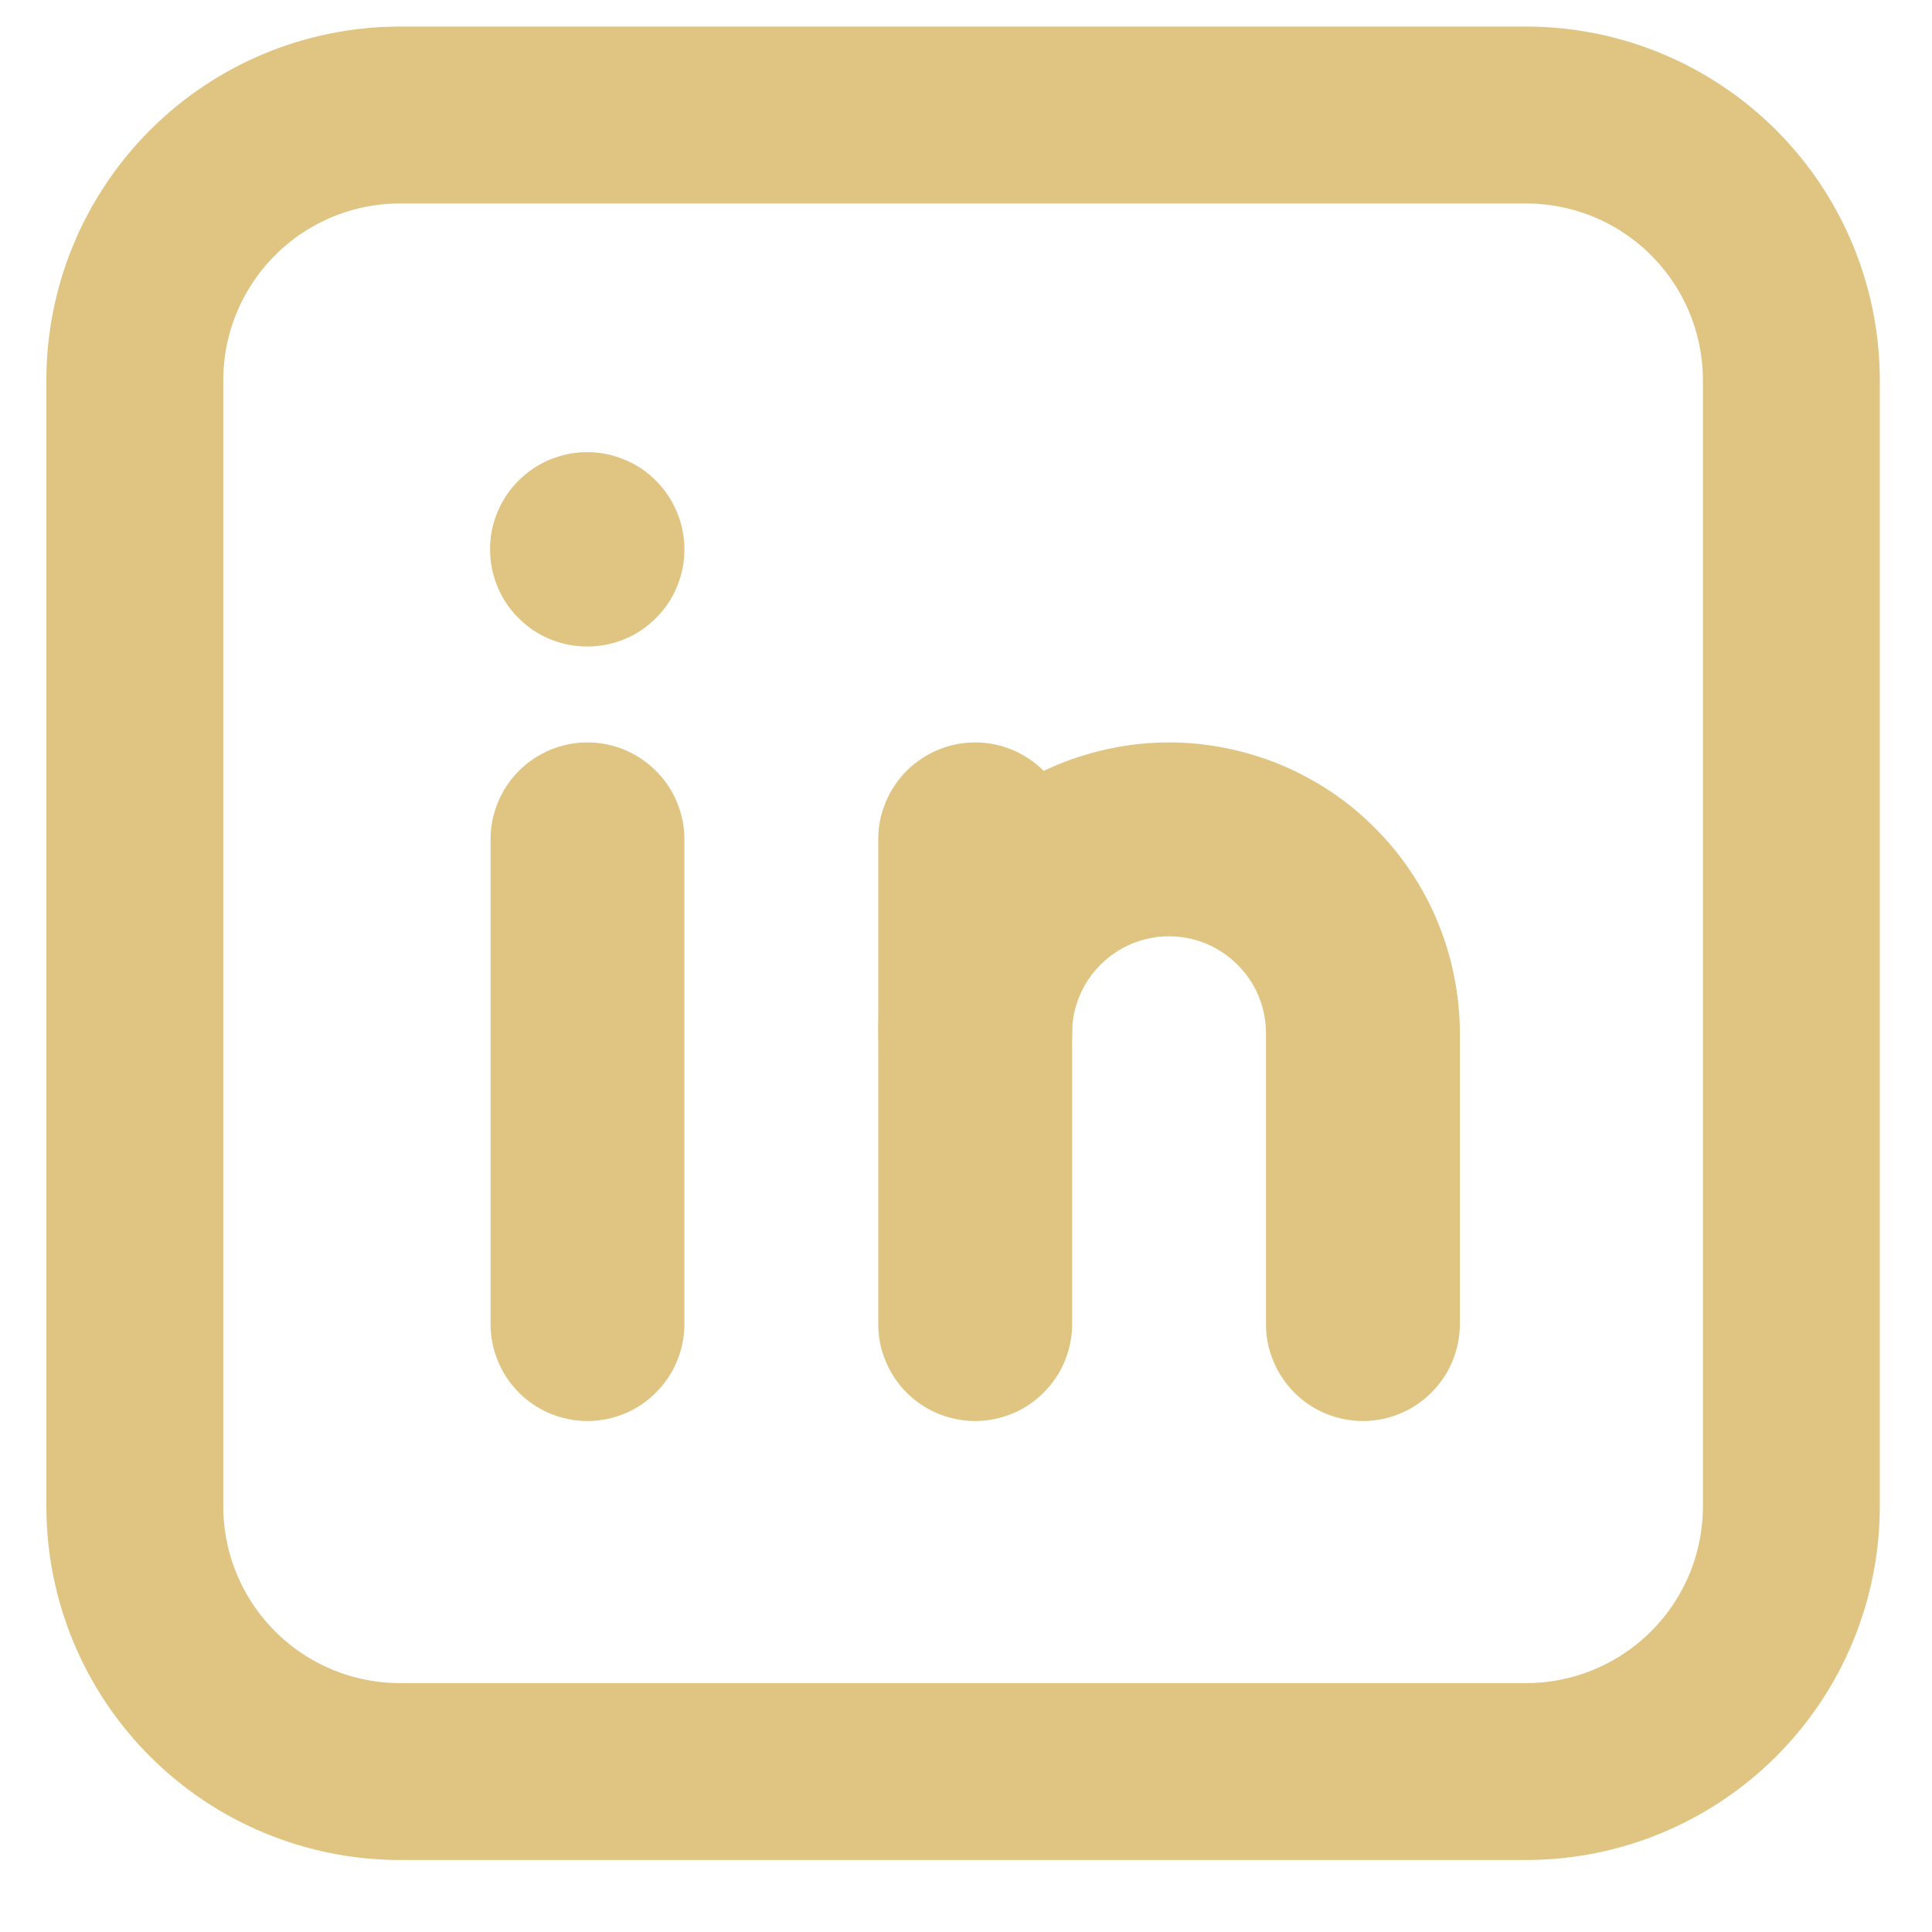
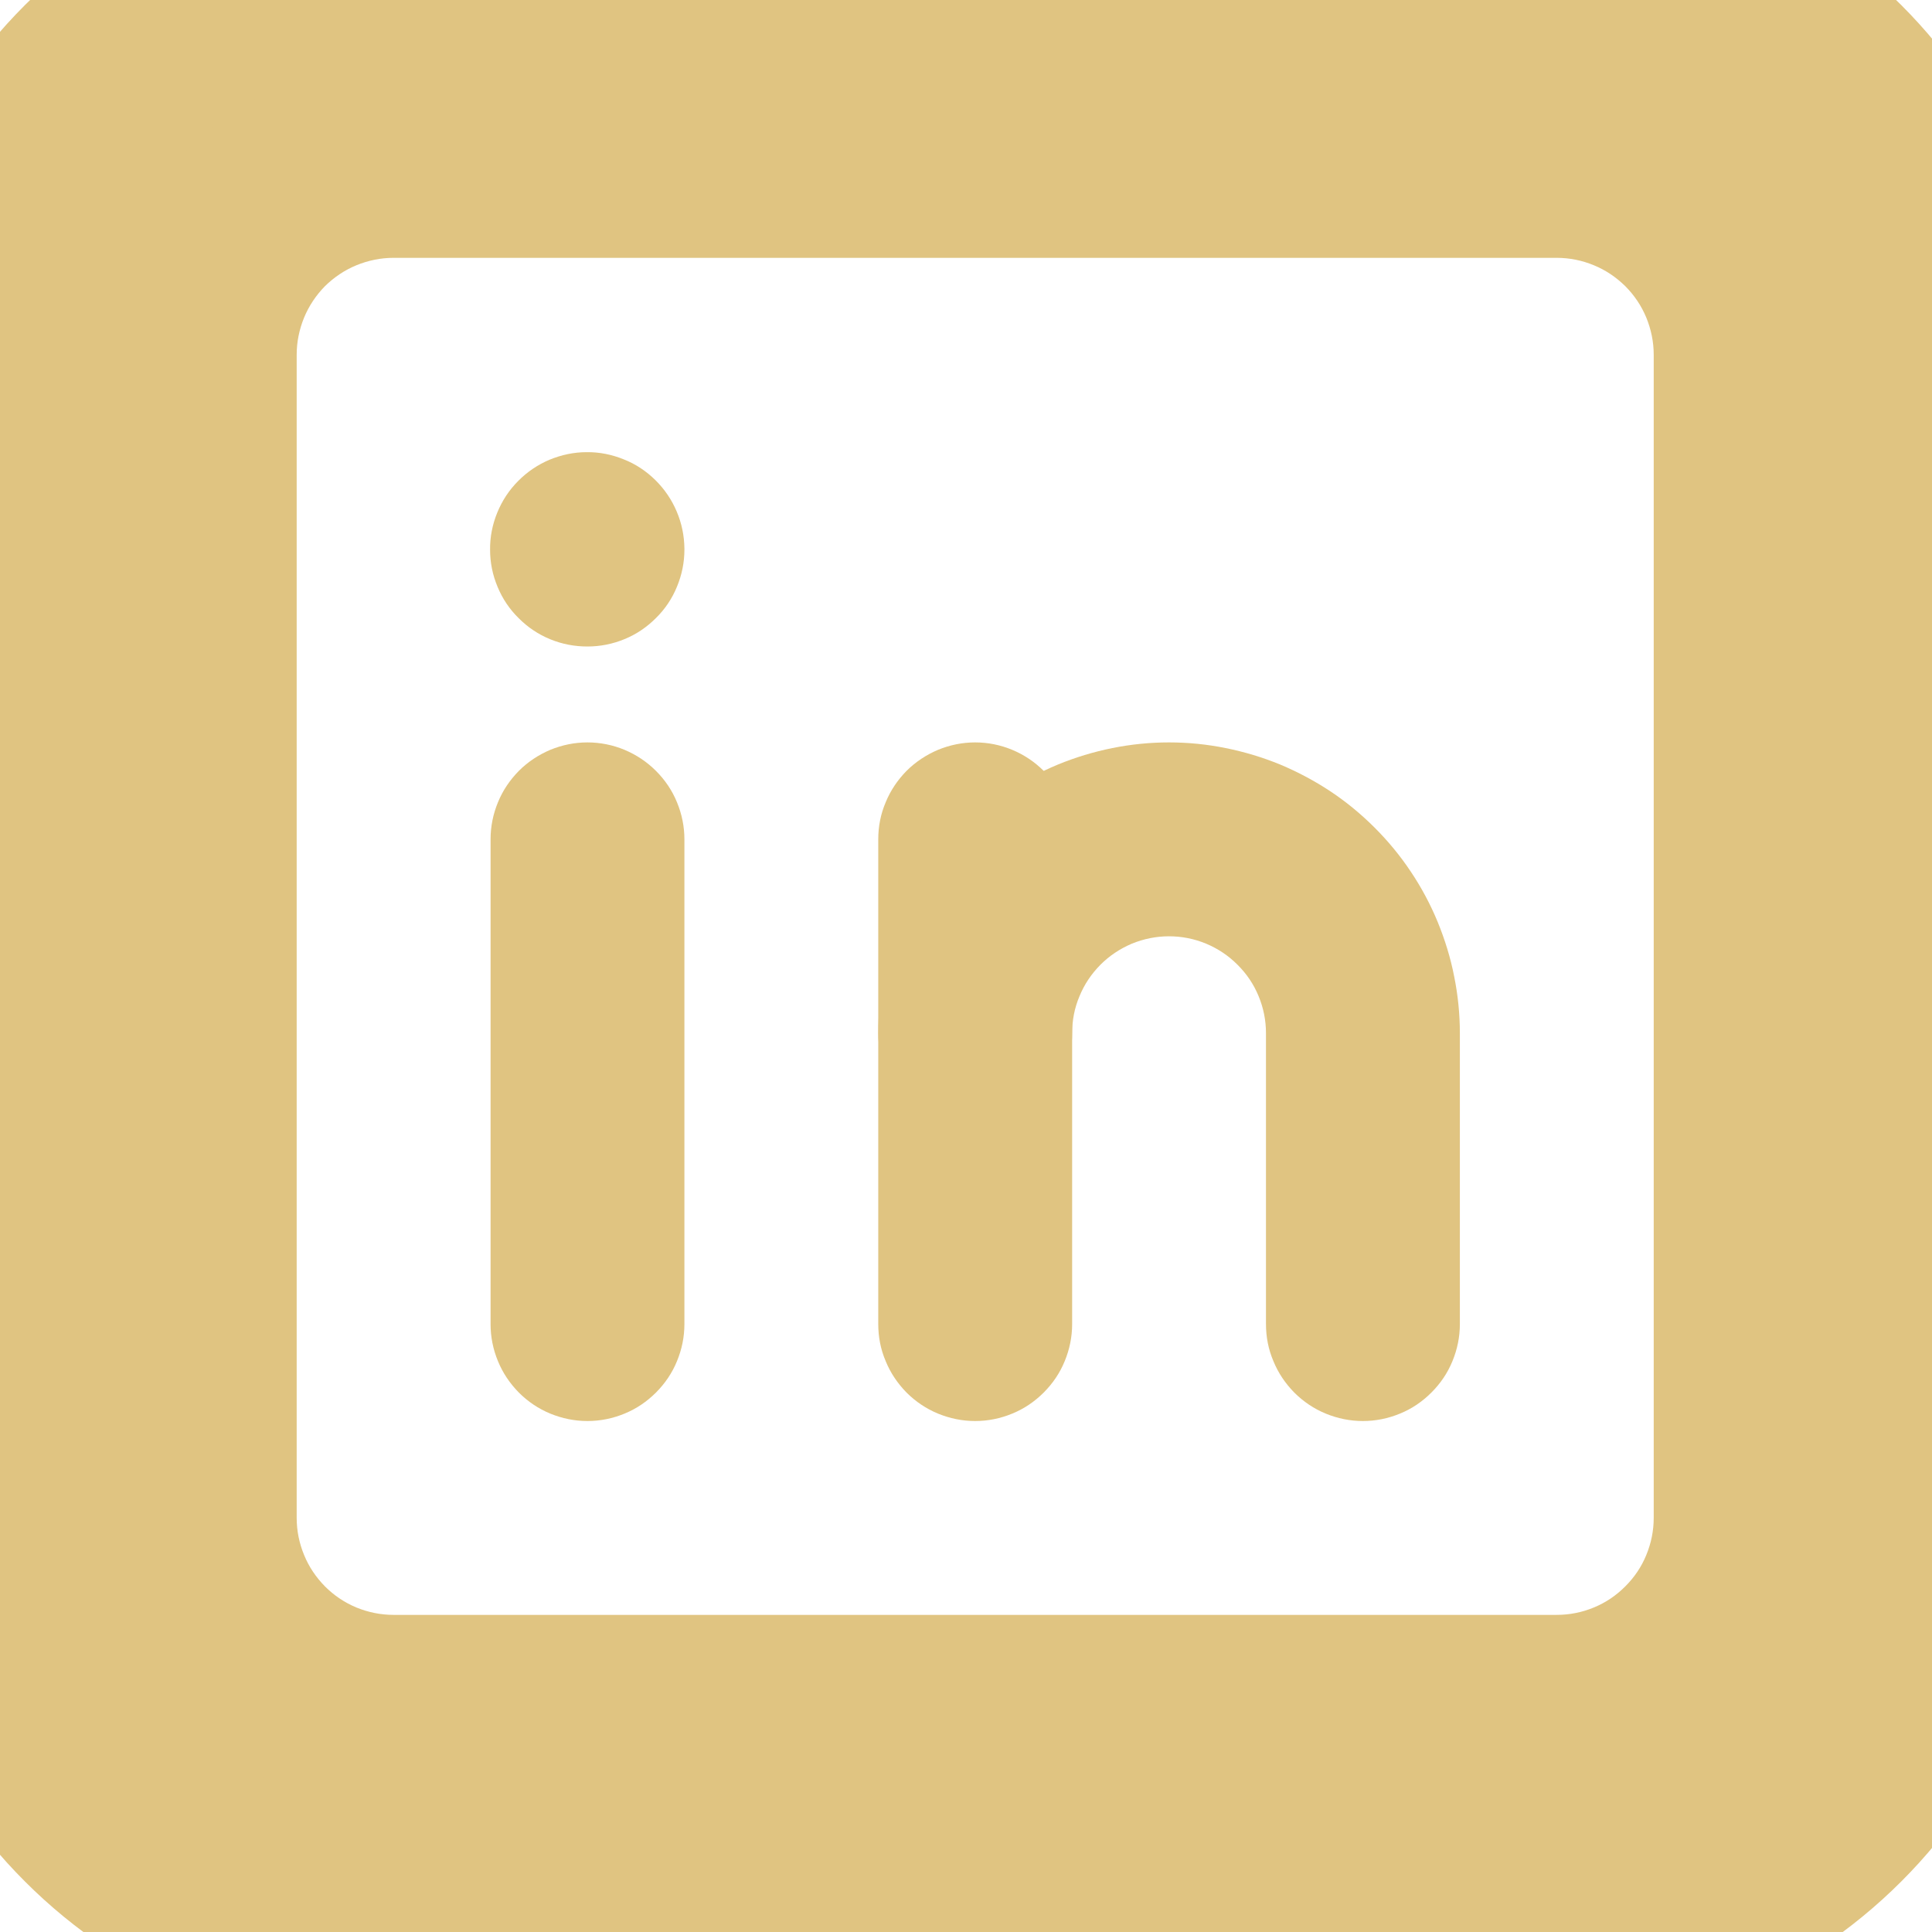
<svg xmlns="http://www.w3.org/2000/svg" width="64" zoomAndPan="magnify" viewBox="0 0 48 48" height="64" preserveAspectRatio="xMidYMid meet" version="1.0">
  <defs>
-     <clipPath id="6567806f52">
+     <clippath id="6567806f52">
      <path d="M 1.152 0.66 L 46.703 0.66 L 46.703 46.211 L 1.152 46.211 Z M 1.152 0.66 " clip-rule="nonzero" />
-     </clipPath>
-     <clipPath id="812e224f9e">
+     </clippath>
+     <clippath id="812e224f9e">
      <path d="M 9.938 0.66 L 37.914 0.66 C 40.246 0.66 42.48 1.586 44.129 3.234 C 45.777 4.883 46.703 7.117 46.703 9.449 L 46.703 37.426 C 46.703 39.754 45.777 41.992 44.129 43.637 C 42.48 45.285 40.246 46.211 37.914 46.211 L 9.938 46.211 C 7.609 46.211 5.371 45.285 3.727 43.637 C 2.078 41.992 1.152 39.754 1.152 37.426 L 1.152 9.449 C 1.152 7.117 2.078 4.883 3.727 3.234 C 5.371 1.586 7.609 0.66 9.938 0.66 " clip-rule="nonzero" />
-     </clipPath>
-     <clipPath id="10749f9e26">
+     </clippath>
+     <clippath id="10749f9e26">
      <path d="M 8.73 8.512 L 39.586 8.512 L 39.586 38.633 L 8.73 38.633 Z M 8.73 8.512 " clip-rule="nonzero" />
-     </clipPath>
+     </clippath>
  </defs>
  <g clip-path="url(#6567806f52)">
    <g clip-path="url(#812e224f9e)">
      <path stroke-linecap="butt" transform="matrix(0.732479, 0, 0, 0.732479, 1.15102, 0.661226)" fill="none" stroke-linejoin="miter" d="M 11.996 -0.001 L 50.19 -0.001 C 53.374 -0.001 56.424 1.262 58.675 3.513 C 60.925 5.763 62.189 8.814 62.189 11.998 L 62.189 50.192 C 62.189 53.37 60.925 56.426 58.675 58.671 C 56.424 60.922 53.374 62.186 50.19 62.186 L 11.996 62.186 C 8.817 62.186 5.761 60.922 3.516 58.671 C 1.266 56.426 0.002 53.37 0.002 50.192 L 0.002 11.998 C 0.002 8.814 1.266 5.763 3.516 3.513 C 5.761 1.262 8.817 -0.001 11.996 -0.001 " stroke="#e0c481" stroke-width="12" stroke-opacity="1" stroke-miterlimit="4" />
    </g>
  </g>
  <g clip-path="url(#10749f9e26)">
    <path fill="#e0c481" d="M 38.676 44.938 L 9.777 44.938 C 9.305 44.938 8.836 44.891 8.371 44.797 C 7.906 44.703 7.453 44.566 7.016 44.383 C 6.578 44.203 6.16 43.98 5.766 43.715 C 5.371 43.453 5.008 43.152 4.672 42.816 C 4.336 42.484 4.039 42.117 3.773 41.723 C 3.512 41.328 3.289 40.914 3.105 40.477 C 2.926 40.039 2.789 39.586 2.695 39.121 C 2.602 38.656 2.555 38.188 2.555 37.711 L 2.555 8.812 C 2.555 8.34 2.602 7.871 2.695 7.406 C 2.789 6.941 2.926 6.488 3.105 6.051 C 3.289 5.613 3.512 5.195 3.773 4.801 C 4.039 4.406 4.336 4.043 4.672 3.707 C 5.008 3.371 5.371 3.074 5.766 2.809 C 6.16 2.547 6.578 2.324 7.016 2.141 C 7.453 1.961 7.906 1.824 8.371 1.73 C 8.836 1.637 9.305 1.59 9.777 1.59 L 38.676 1.59 C 39.152 1.59 39.621 1.637 40.086 1.73 C 40.551 1.824 41.004 1.961 41.441 2.141 C 41.879 2.324 42.293 2.547 42.688 2.809 C 43.082 3.074 43.449 3.371 43.781 3.707 C 44.117 4.043 44.418 4.406 44.68 4.801 C 44.945 5.195 45.168 5.613 45.348 6.051 C 45.531 6.488 45.668 6.941 45.762 7.406 C 45.855 7.871 45.902 8.34 45.902 8.812 L 45.902 37.711 C 45.902 38.188 45.855 38.656 45.762 39.121 C 45.668 39.586 45.531 40.039 45.348 40.477 C 45.168 40.914 44.945 41.328 44.68 41.723 C 44.418 42.117 44.117 42.484 43.781 42.816 C 43.449 43.152 43.082 43.453 42.688 43.715 C 42.293 43.98 41.879 44.203 41.441 44.383 C 41.004 44.566 40.551 44.703 40.086 44.797 C 39.621 44.891 39.152 44.938 38.676 44.938 Z M 9.777 6.406 C 9.461 6.406 9.152 6.469 8.855 6.59 C 8.562 6.711 8.301 6.887 8.074 7.109 C 7.852 7.336 7.676 7.598 7.555 7.891 C 7.434 8.188 7.371 8.496 7.371 8.812 L 7.371 37.711 C 7.371 38.031 7.434 38.34 7.555 38.633 C 7.676 38.93 7.852 39.188 8.074 39.414 C 8.301 39.641 8.562 39.816 8.855 39.938 C 9.152 40.059 9.461 40.121 9.777 40.121 L 38.676 40.121 C 38.996 40.121 39.305 40.059 39.598 39.938 C 39.895 39.816 40.152 39.641 40.379 39.414 C 40.605 39.188 40.781 38.93 40.902 38.633 C 41.023 38.34 41.086 38.031 41.086 37.711 L 41.086 8.812 C 41.086 8.496 41.023 8.188 40.902 7.891 C 40.781 7.598 40.605 7.336 40.379 7.109 C 40.152 6.887 39.895 6.711 39.598 6.59 C 39.305 6.469 38.996 6.406 38.676 6.406 Z M 9.777 6.406 " fill-opacity="1" fill-rule="nonzero" />
  </g>
  <path fill="#e0c481" d="M 14.594 35.305 C 14.277 35.305 13.969 35.242 13.672 35.121 C 13.379 35 13.117 34.824 12.891 34.598 C 12.668 34.371 12.492 34.113 12.371 33.816 C 12.25 33.523 12.188 33.215 12.188 32.895 L 12.188 20.855 C 12.188 20.535 12.25 20.227 12.371 19.934 C 12.492 19.637 12.668 19.379 12.891 19.152 C 13.117 18.926 13.379 18.754 13.672 18.629 C 13.969 18.508 14.277 18.445 14.594 18.445 C 14.914 18.445 15.223 18.508 15.516 18.629 C 15.812 18.754 16.07 18.926 16.297 19.152 C 16.523 19.379 16.699 19.637 16.82 19.934 C 16.941 20.227 17.004 20.535 17.004 20.855 L 17.004 32.895 C 17.004 33.215 16.941 33.523 16.82 33.816 C 16.699 34.113 16.523 34.371 16.297 34.598 C 16.07 34.824 15.812 35 15.516 35.121 C 15.223 35.242 14.914 35.305 14.594 35.305 Z M 14.594 35.305 " fill-opacity="1" fill-rule="nonzero" />
  <path fill="#e0c481" d="M 14.594 16.062 C 14.273 16.062 13.969 16.004 13.672 15.883 C 13.375 15.762 13.113 15.586 12.887 15.359 C 12.66 15.137 12.484 14.875 12.363 14.582 C 12.238 14.285 12.176 13.977 12.176 13.66 C 12.172 13.34 12.234 13.031 12.355 12.734 C 12.477 12.438 12.648 12.176 12.875 11.949 C 13.098 11.723 13.359 11.547 13.652 11.422 C 13.949 11.301 14.254 11.234 14.574 11.234 C 14.895 11.23 15.203 11.293 15.5 11.414 C 15.797 11.531 16.059 11.707 16.285 11.93 C 16.512 12.156 16.688 12.414 16.812 12.707 C 16.938 13.004 17 13.309 17.004 13.629 L 17.004 13.656 C 17.004 13.973 16.941 14.281 16.82 14.574 C 16.699 14.871 16.523 15.133 16.297 15.355 C 16.07 15.582 15.812 15.758 15.516 15.879 C 15.223 16 14.914 16.062 14.594 16.062 Z M 14.594 16.062 " fill-opacity="1" fill-rule="nonzero" />
  <path fill="#e0c481" d="M 24.227 35.305 C 23.91 35.305 23.602 35.242 23.305 35.121 C 23.012 35 22.75 34.824 22.523 34.598 C 22.301 34.371 22.125 34.113 22.004 33.816 C 21.879 33.523 21.82 33.215 21.82 32.895 L 21.82 20.855 C 21.82 20.535 21.879 20.227 22.004 19.934 C 22.125 19.637 22.301 19.379 22.523 19.152 C 22.75 18.926 23.012 18.754 23.305 18.629 C 23.602 18.508 23.91 18.445 24.227 18.445 C 24.547 18.445 24.855 18.508 25.148 18.629 C 25.445 18.754 25.703 18.926 25.93 19.152 C 26.156 19.379 26.332 19.637 26.453 19.934 C 26.574 20.227 26.637 20.535 26.637 20.855 L 26.637 32.895 C 26.637 33.215 26.574 33.523 26.453 33.816 C 26.332 34.113 26.156 34.371 25.93 34.598 C 25.703 34.824 25.445 35 25.148 35.121 C 24.855 35.242 24.547 35.305 24.227 35.305 Z M 24.227 35.305 " fill-opacity="1" fill-rule="nonzero" />
  <path fill="#e0c481" d="M 33.859 35.305 C 33.543 35.305 33.234 35.242 32.938 35.121 C 32.645 35 32.383 34.824 32.156 34.598 C 31.934 34.371 31.758 34.113 31.637 33.816 C 31.512 33.523 31.453 33.215 31.453 32.895 L 31.453 25.672 C 31.453 25.352 31.391 25.043 31.27 24.75 C 31.148 24.453 30.973 24.195 30.746 23.969 C 30.52 23.742 30.262 23.57 29.965 23.445 C 29.672 23.324 29.363 23.262 29.043 23.262 C 28.727 23.262 28.418 23.324 28.121 23.445 C 27.828 23.57 27.566 23.742 27.34 23.969 C 27.117 24.195 26.941 24.453 26.82 24.75 C 26.695 25.043 26.637 25.352 26.637 25.672 C 26.637 25.992 26.574 26.297 26.453 26.594 C 26.332 26.887 26.156 27.148 25.93 27.375 C 25.703 27.602 25.445 27.773 25.148 27.895 C 24.855 28.02 24.547 28.078 24.227 28.078 C 23.91 28.078 23.602 28.02 23.305 27.895 C 23.012 27.773 22.75 27.602 22.523 27.375 C 22.301 27.148 22.125 26.887 22.004 26.594 C 21.879 26.297 21.82 25.992 21.82 25.672 C 21.82 25.195 21.867 24.727 21.957 24.262 C 22.051 23.797 22.188 23.344 22.371 22.906 C 22.551 22.469 22.773 22.051 23.039 21.656 C 23.301 21.262 23.602 20.898 23.938 20.562 C 24.27 20.227 24.637 19.926 25.031 19.664 C 25.426 19.402 25.84 19.18 26.281 18.996 C 26.719 18.816 27.168 18.68 27.633 18.586 C 28.102 18.492 28.57 18.445 29.043 18.445 C 29.52 18.445 29.988 18.492 30.453 18.586 C 30.918 18.68 31.371 18.816 31.809 18.996 C 32.246 19.18 32.664 19.402 33.059 19.664 C 33.453 19.926 33.816 20.227 34.152 20.562 C 34.488 20.898 34.789 21.262 35.051 21.656 C 35.316 22.051 35.539 22.469 35.719 22.906 C 35.898 23.344 36.039 23.797 36.129 24.262 C 36.223 24.727 36.27 25.195 36.27 25.672 L 36.27 32.895 C 36.27 33.215 36.207 33.523 36.086 33.816 C 35.965 34.113 35.789 34.371 35.562 34.598 C 35.336 34.824 35.078 35 34.781 35.121 C 34.488 35.242 34.18 35.305 33.859 35.305 Z M 33.859 35.305 " fill-opacity="1" fill-rule="nonzero" />
</svg>
